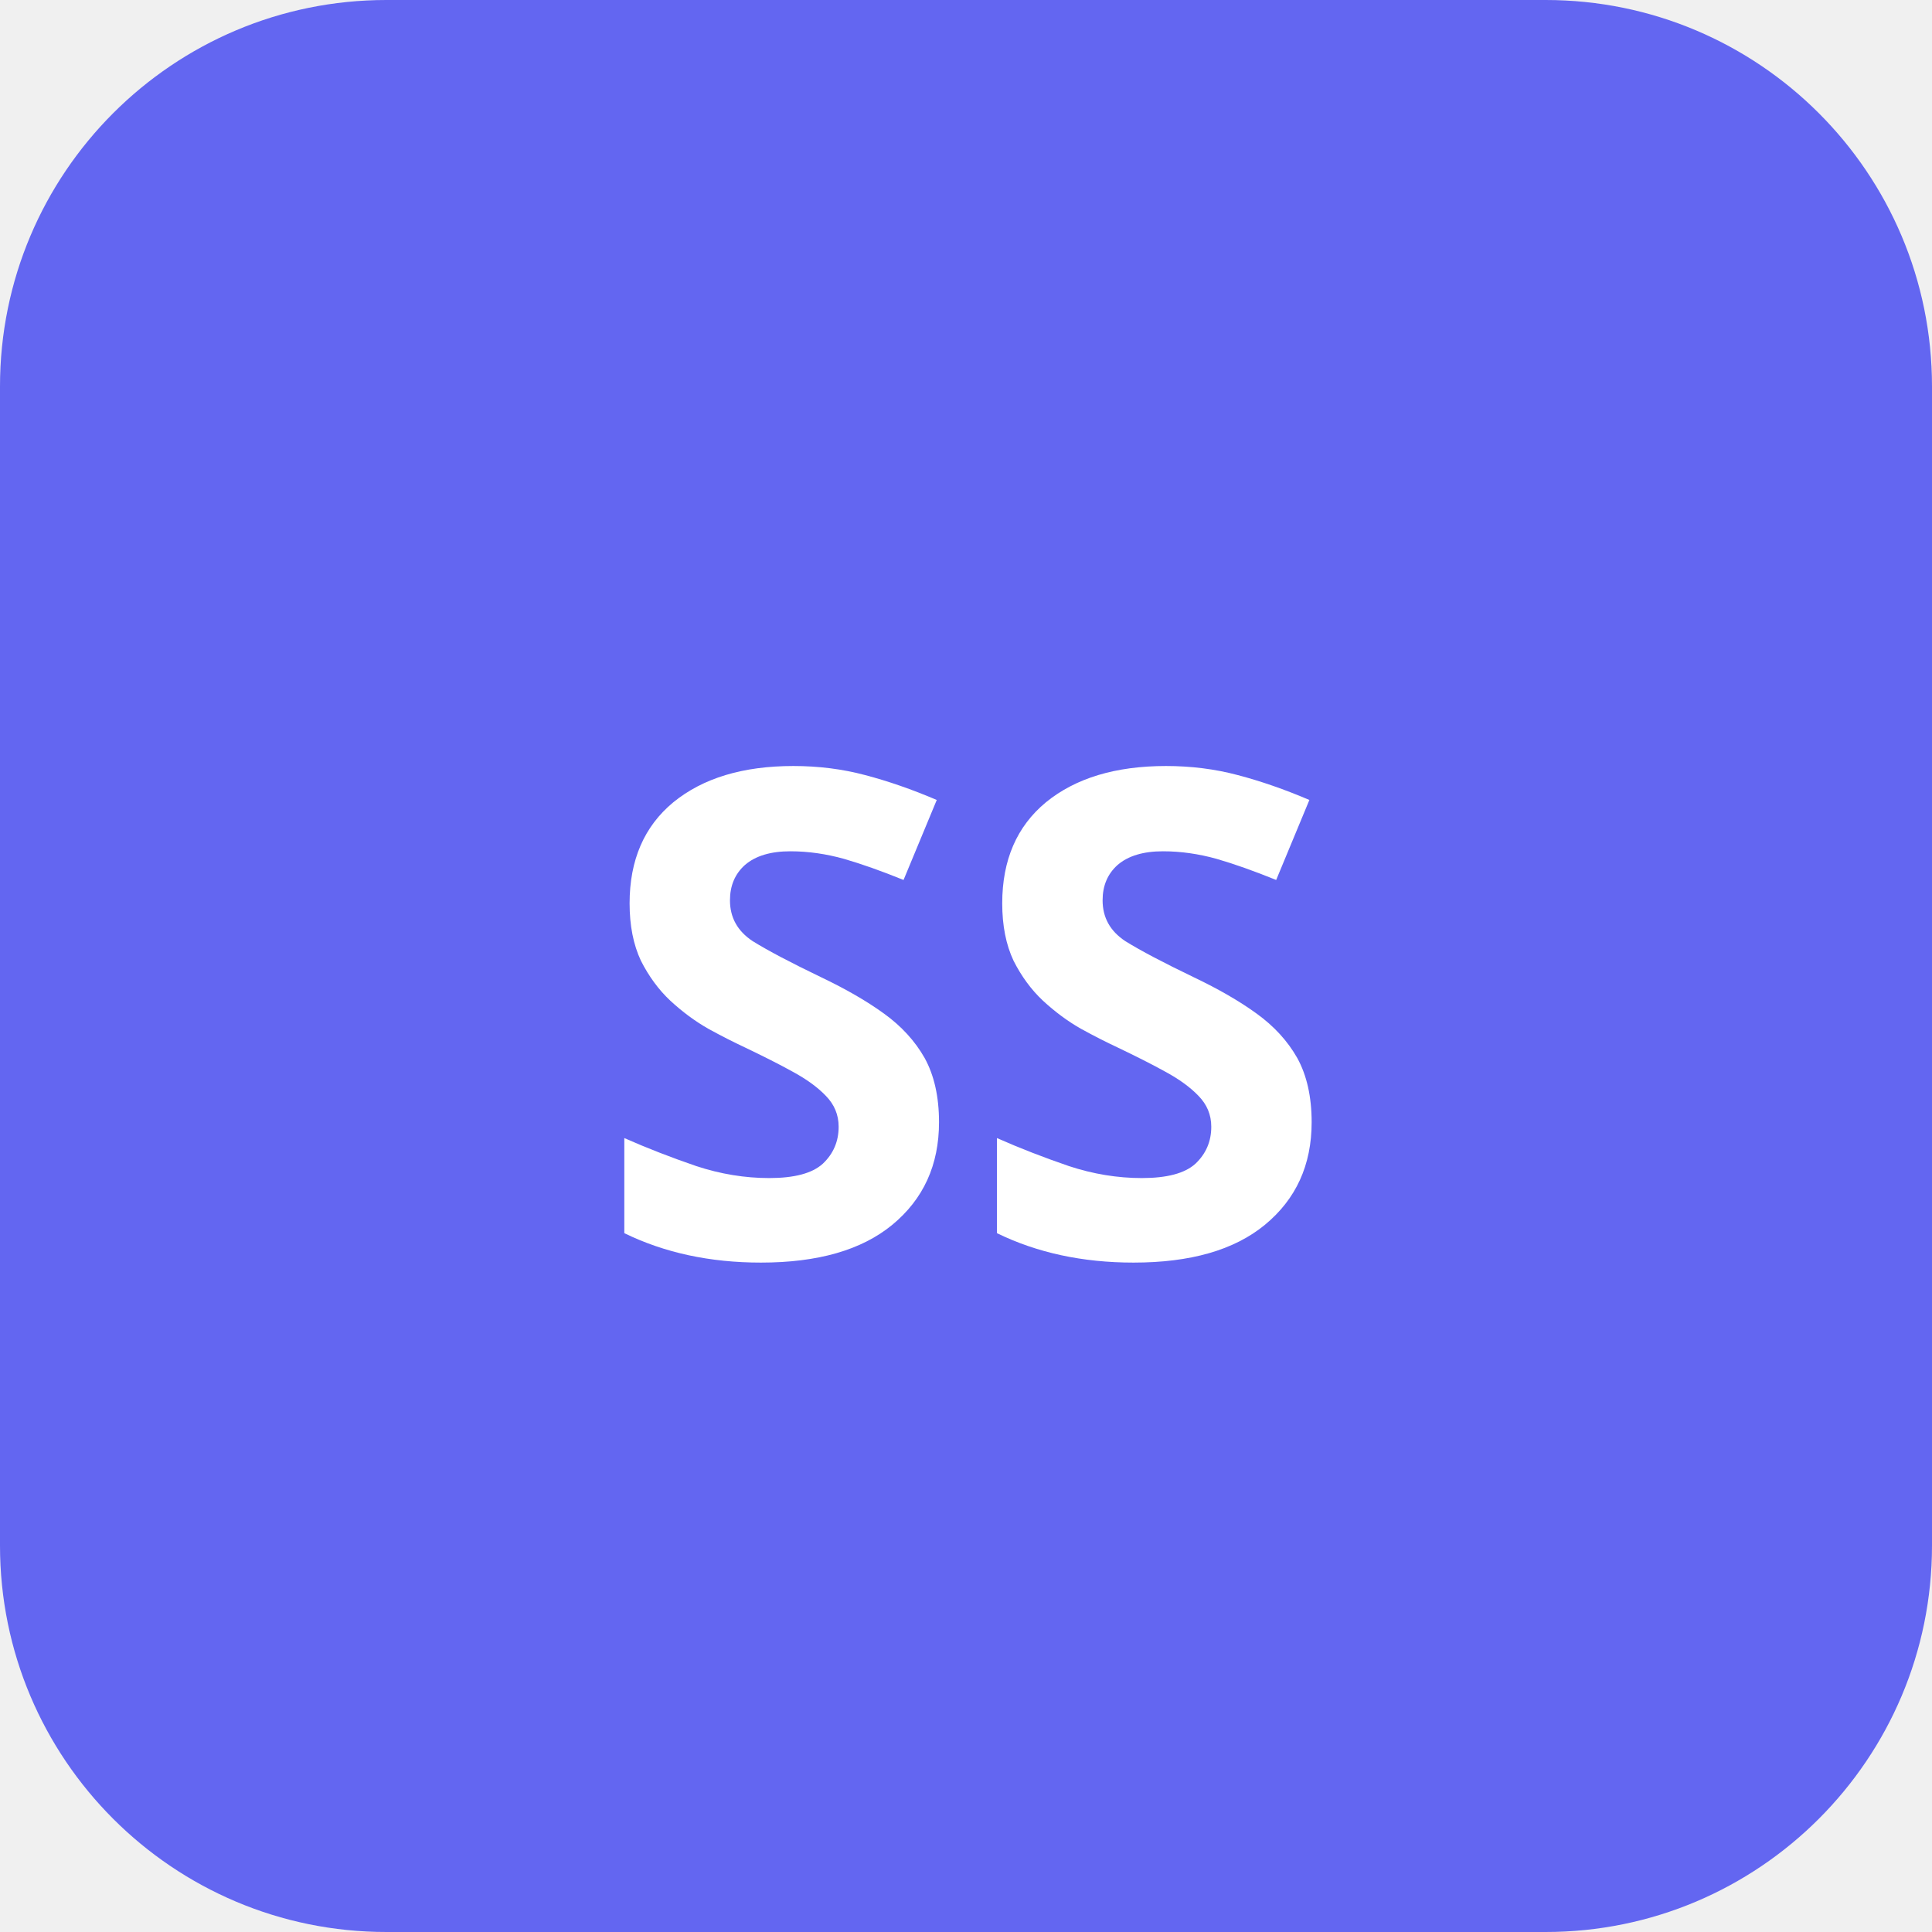
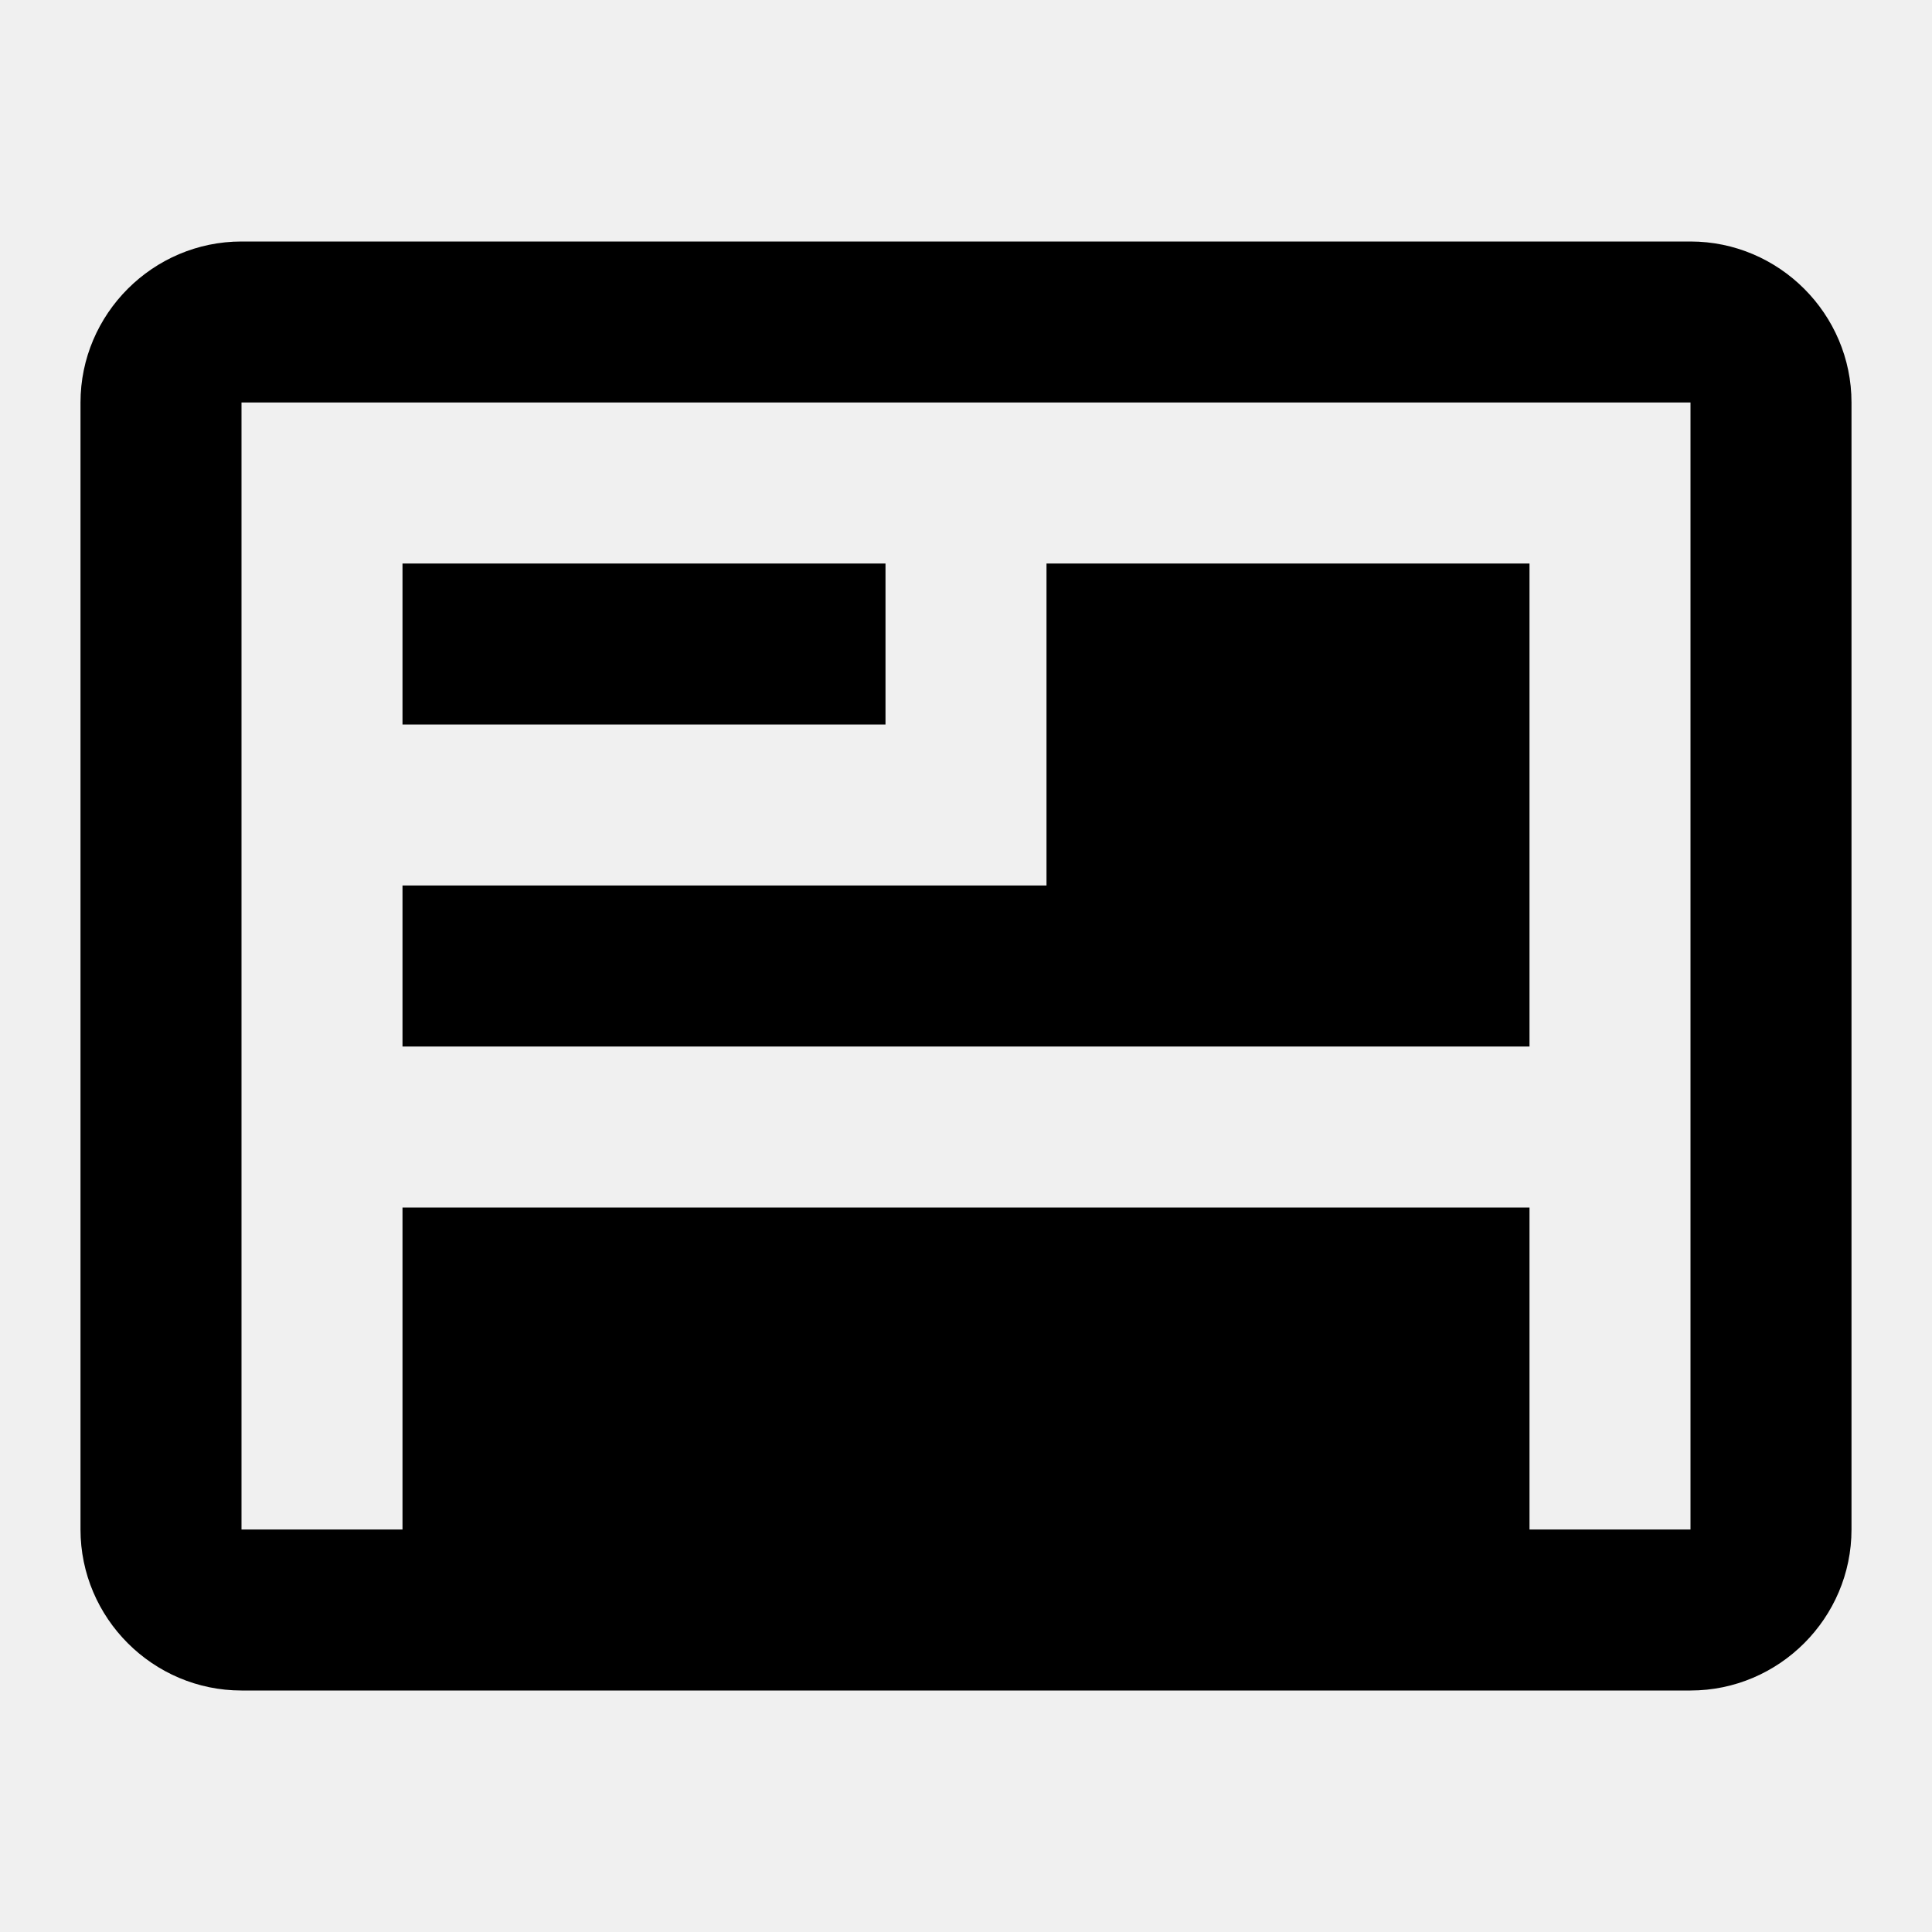
- <svg xmlns="http://www.w3.org/2000/svg" viewBox="0 0 40 40" fill="none">
-   <rect width="40" height="40" rx="8" fill="#6366F1" />
-   <text x="20" y="26" text-anchor="middle" font-family="system-ui" font-weight="700" font-size="14" fill="#fff">SS</text>
+ <svg xmlns="http://www.w3.org/2000/svg" viewBox="0 0 24 24" fill="currentColor">
+   <path d="M21 3H3c-1.1 0-2 .9-2 2v14c0 1.1.9 2 2 2h18c1.1 0 2-.9 2-2V5c0-1.1-.9-2-2-2zm0 16H3V5h18v14zM5 15h14v4H5zm0-2h14v-2H5zm0-4h6V7H5v2zm8-2h6v4h-6z" />
</svg>
